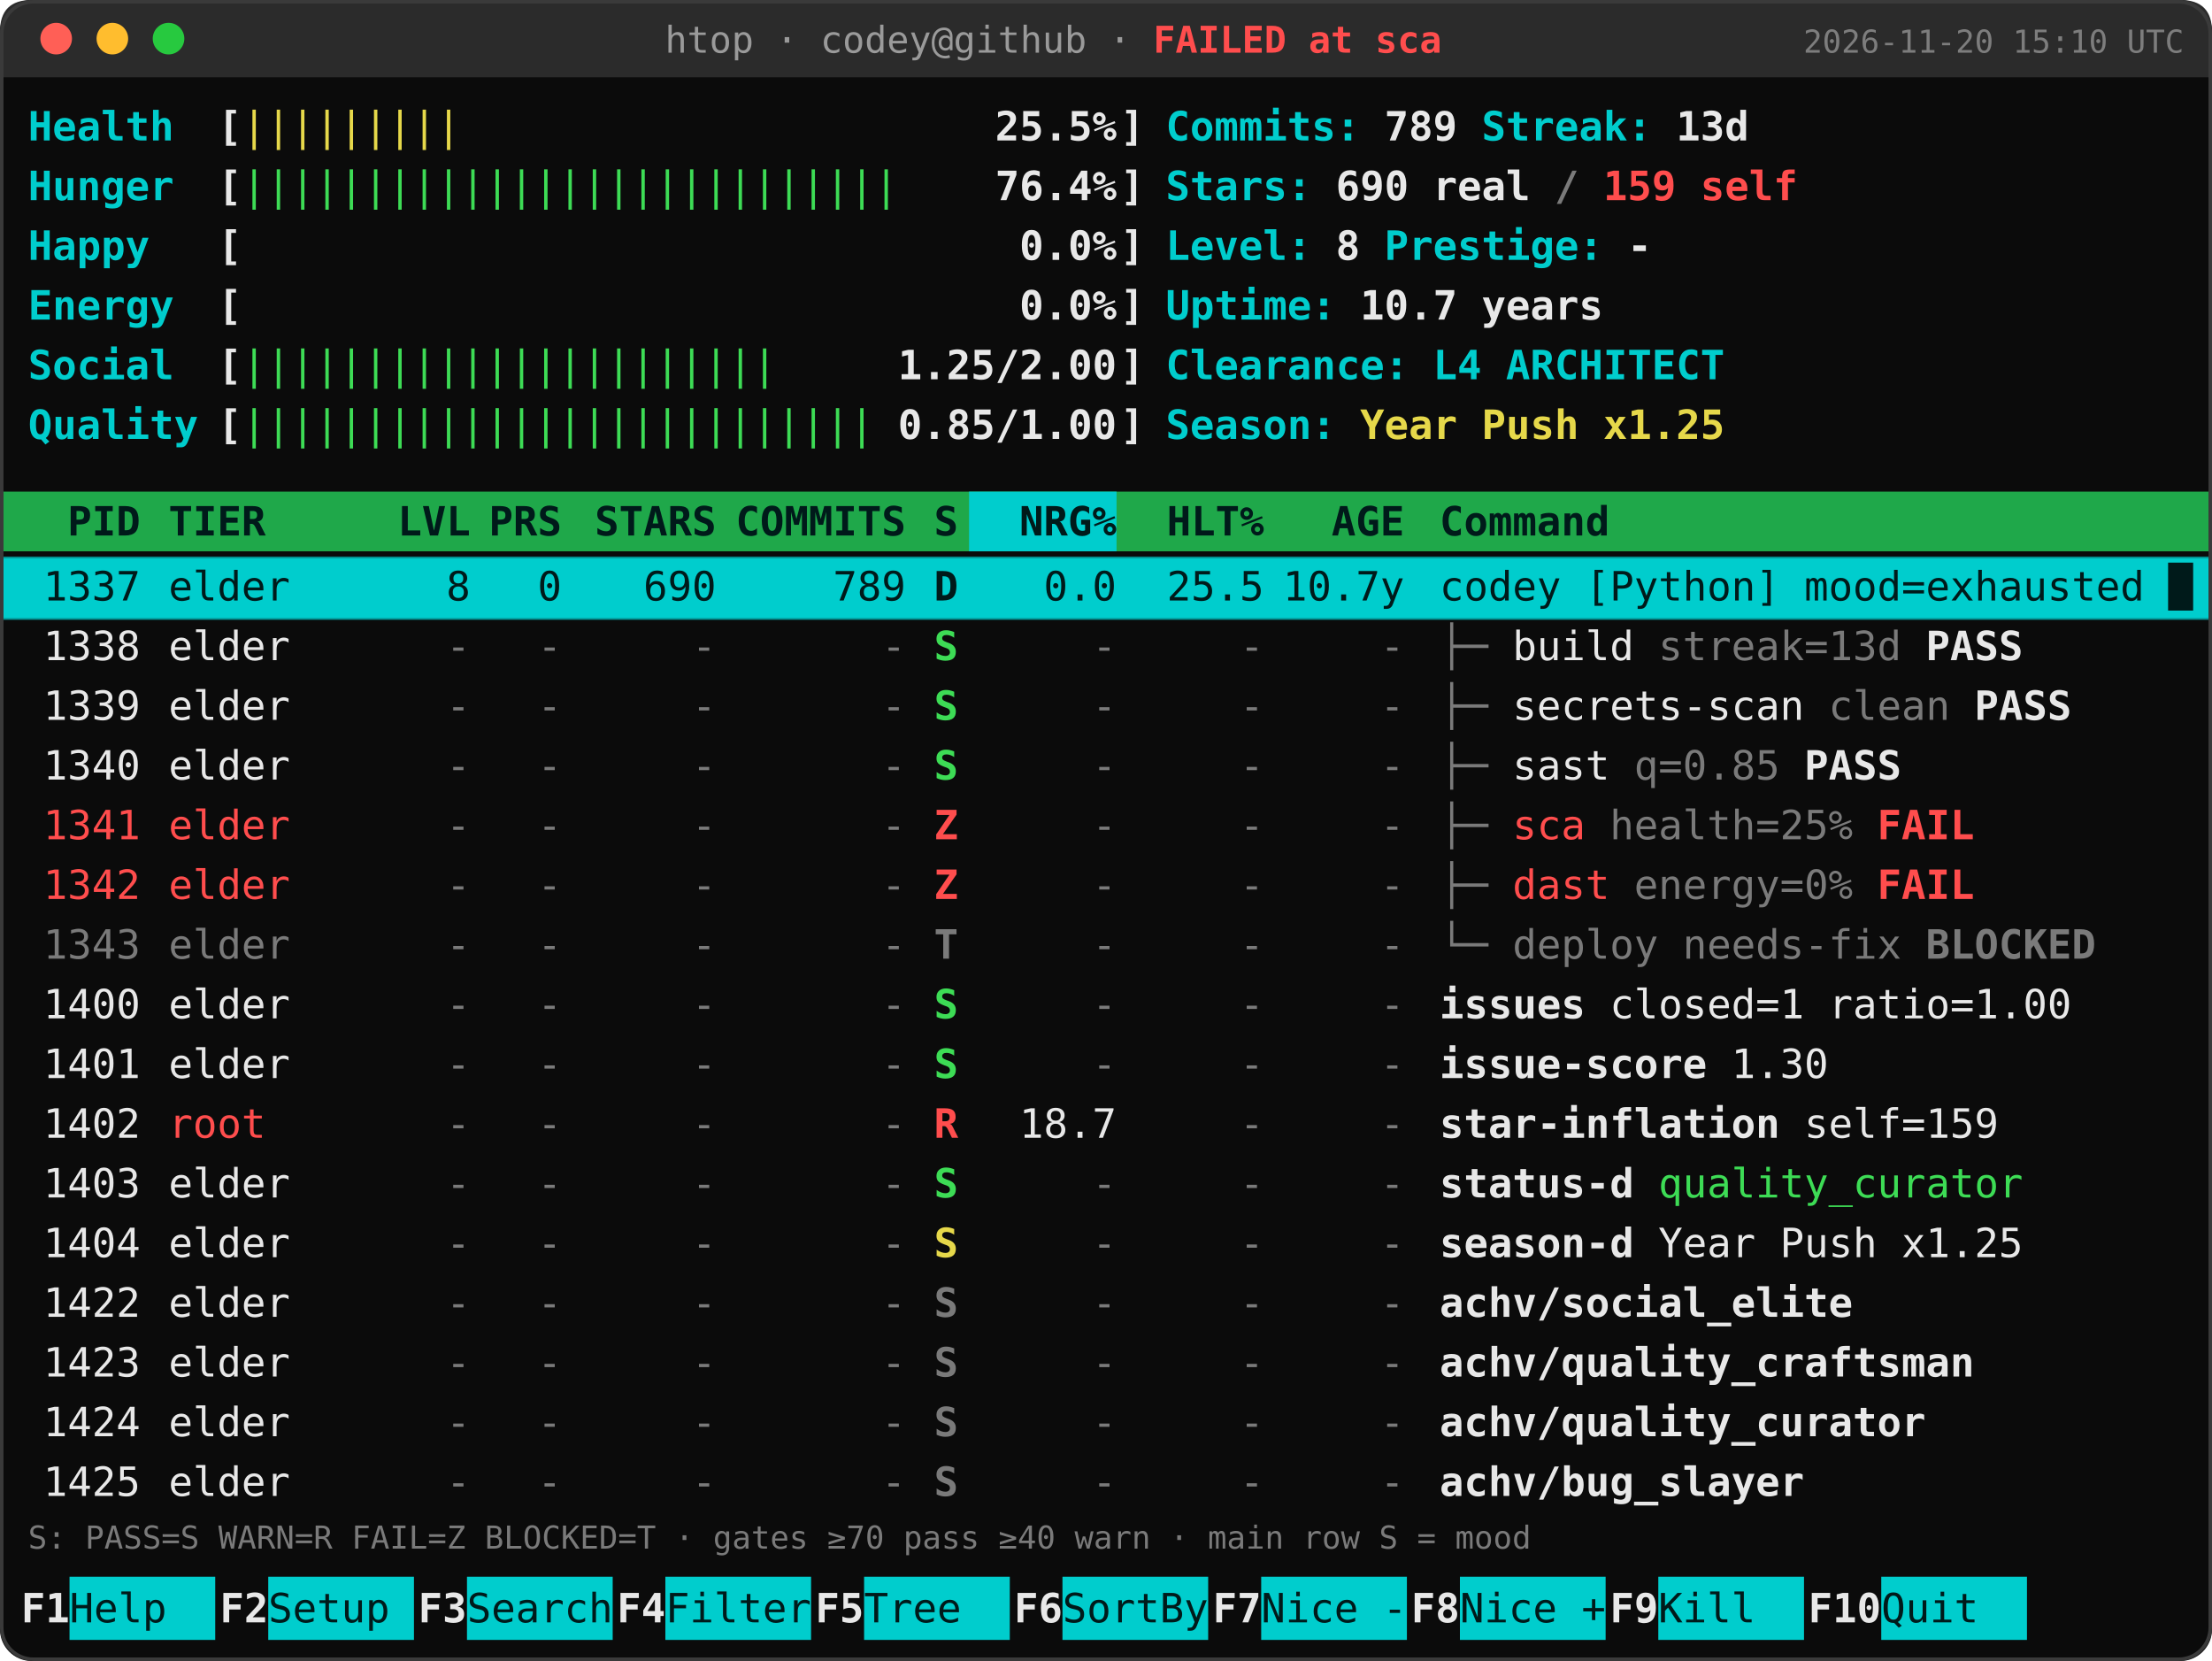
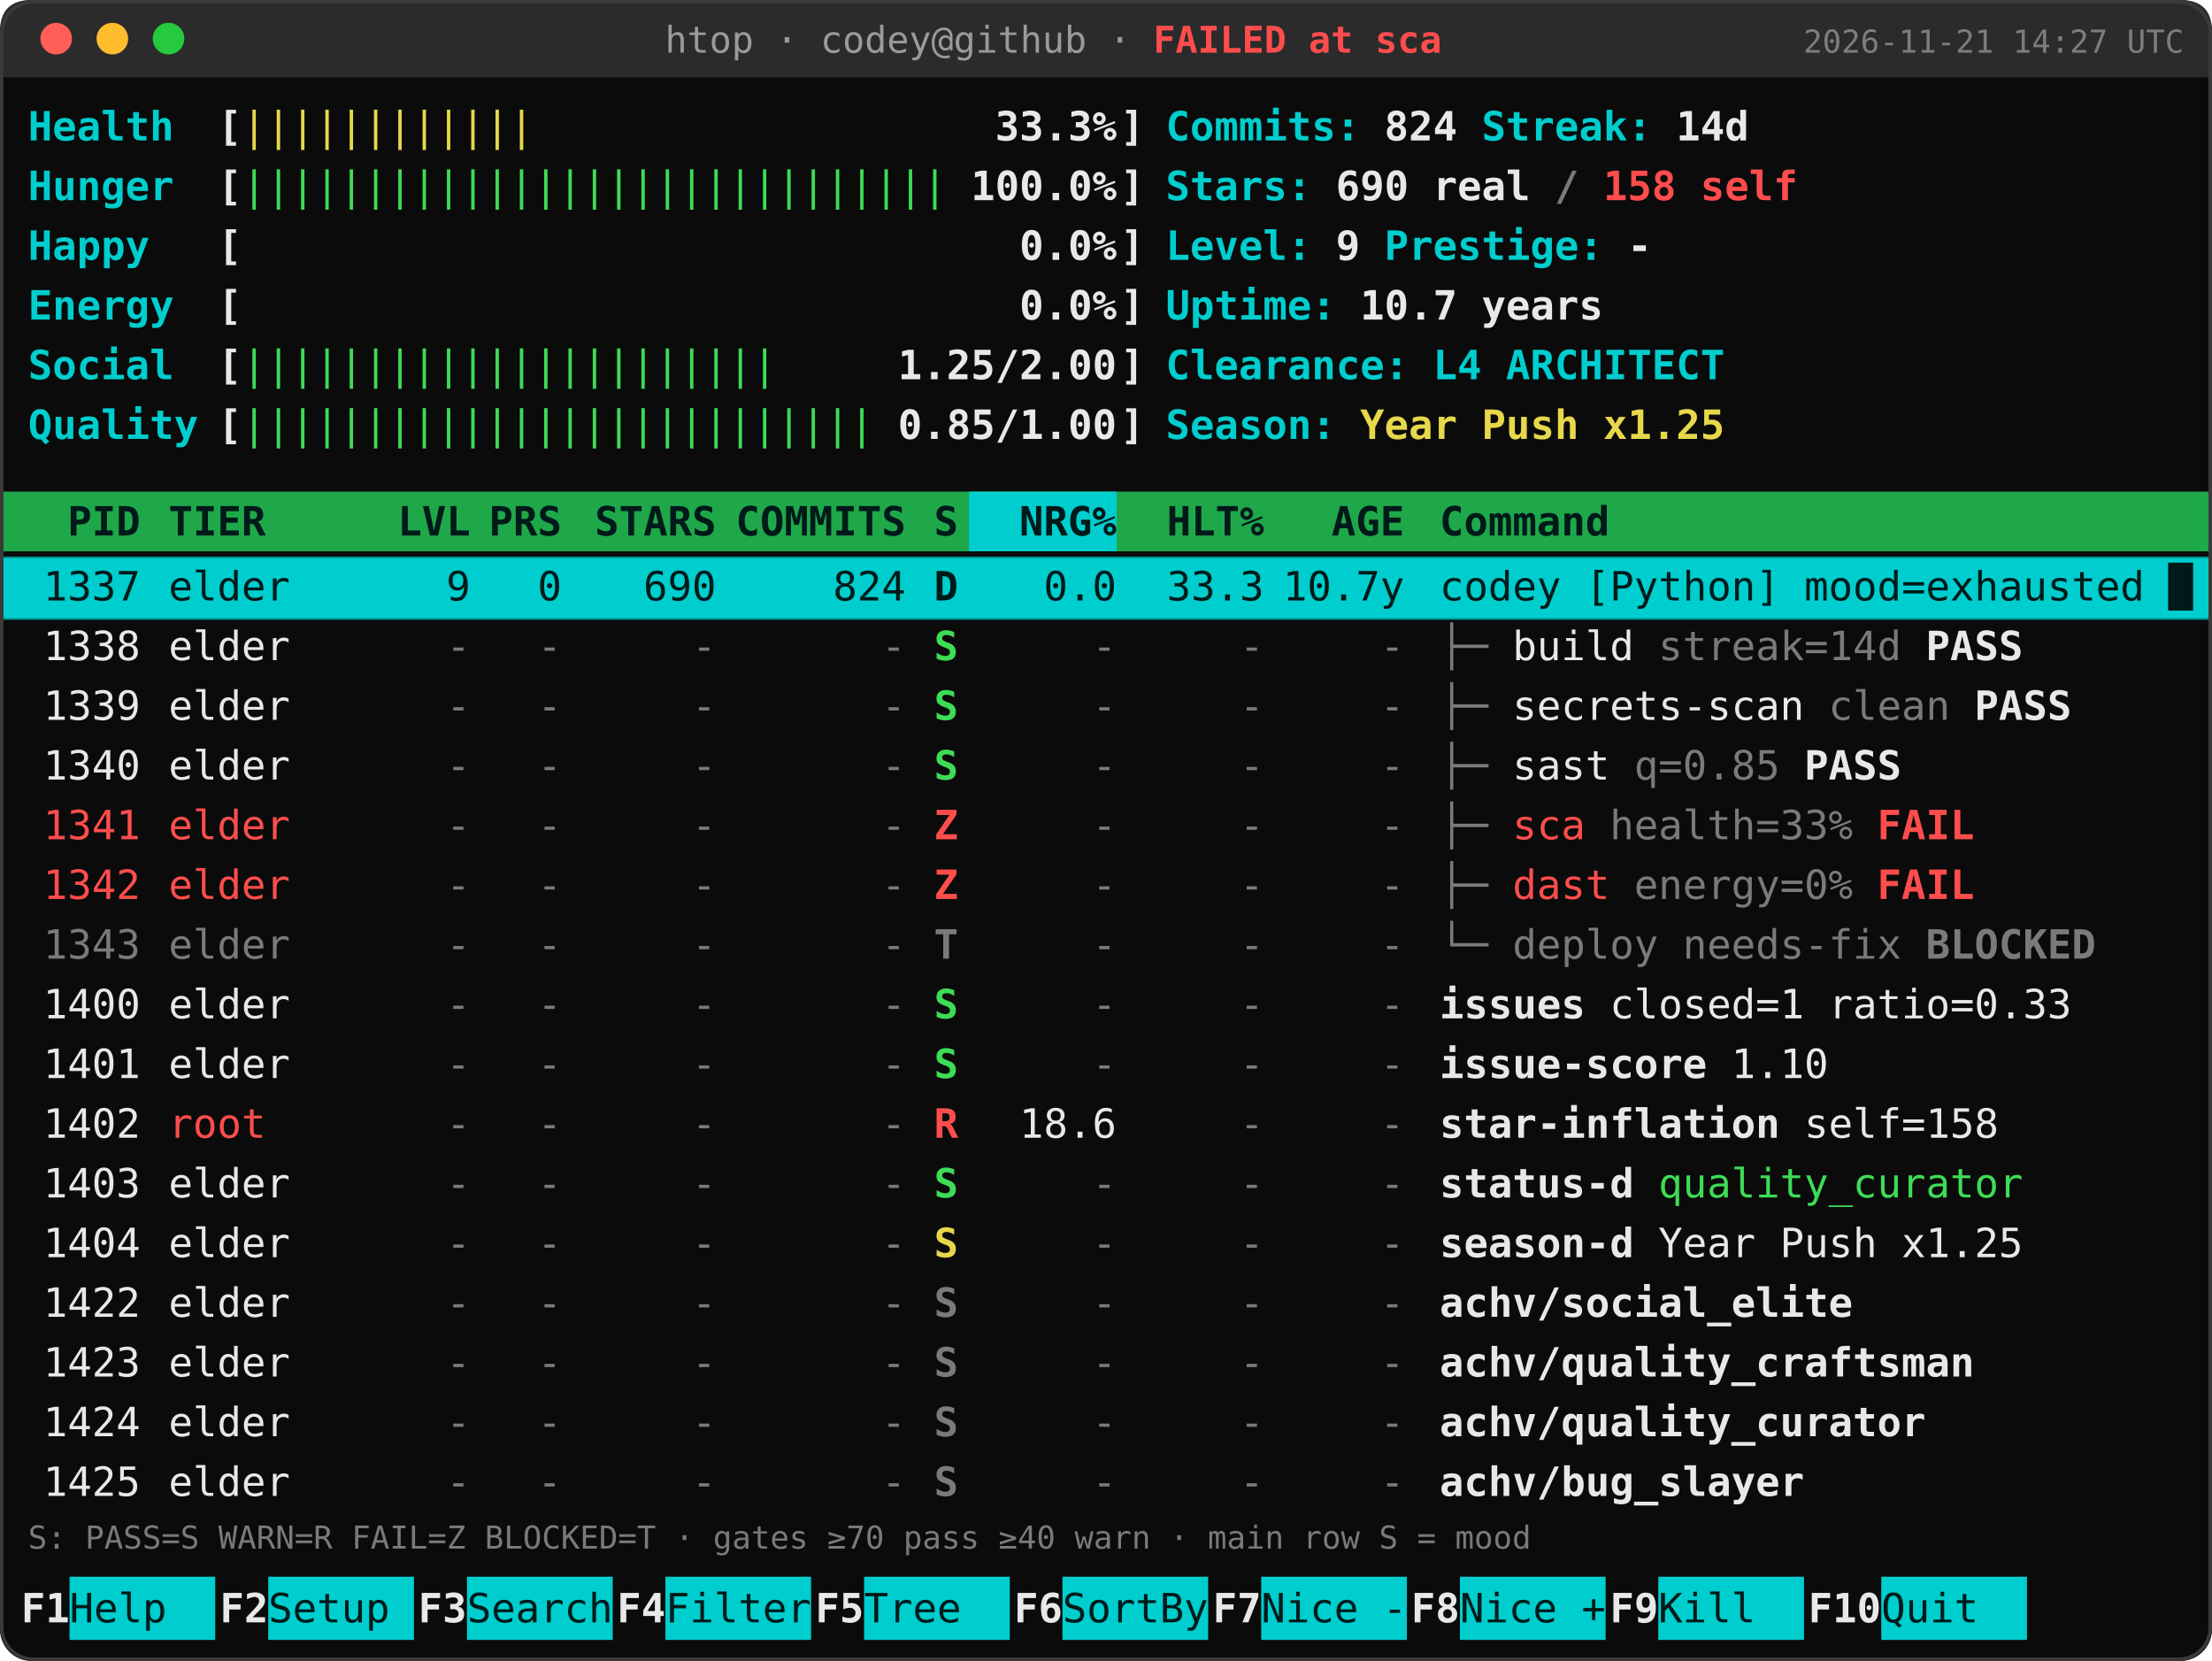
<svg xmlns="http://www.w3.org/2000/svg" width="630" height="473" viewBox="0 0 630 473">
  <style>
  text { font-family: 'DejaVu Sans Mono','Menlo','Consolas','Liberation Mono','Courier New',monospace; }
  @keyframes cur { 0%,49% { opacity:1 } 50%,100% { opacity:0 } }
  @keyframes pulse { 0%,100% { opacity:1 } 50% { opacity:0.72 } }
  @keyframes rowblink { 0%,100% { opacity:1 } 50% { opacity:0.45 } }
  @keyframes scan { from { transform:translateY(0) } to { transform:translateY(272px) } }
  .cursor { animation: cur 1s step-end infinite; }
  .bars   { animation: pulse 3.2s ease-in-out infinite; }
  .failrow { animation: rowblink 1.8s ease-in-out infinite; }
  .scan   { animation: scan 14.4s steps(16, end) infinite; }
</style>
  <rect width="630" height="473" rx="9" fill="#0b0b0b" />
  <path d="M0 22 V9 Q0 0 9 0 H621 Q630 0 630 9 V22 Z" fill="#2b2b2b" />
  <circle cx="16" cy="11" r="4.5" fill="#ff5f56" />
  <circle cx="32" cy="11" r="4.5" fill="#ffbd2e" />
  <circle cx="48" cy="11" r="4.5" fill="#27c93f" />
  <text x="300" y="15" text-anchor="middle" font-size="10.5" fill="#9a9a9a">htop · codey@github · <tspan fill="#ff4d4d" font-weight="700">FAILED at sca</tspan>
  </text>
-   <text x="622" y="15" text-anchor="end" font-size="9" fill="#7d7d7d">2026-11-20 15:10 UTC</text>
+   <text x="622" y="15" text-anchor="end" font-size="9" fill="#7d7d7d">2026-11-21 14:27 UTC</text>
  <text x="8" y="40" font-size="11.5" fill="#00cdcd" text-anchor="start" font-weight="700">Health</text>
  <text x="62" y="40" font-size="11.5" fill="#e8e8e8" text-anchor="start" font-weight="700">[</text>
-   <text class="bars" x="68.92" y="40" font-size="11.5" fill="#e6d84a" textLength="62.28" lengthAdjust="spacing">|||||||||</text>
-   <text x="318.04" y="40" font-size="11.5" fill="#e8e8e8" text-anchor="end" font-weight="700">25.5%</text>
+   <text class="bars" x="68.92" y="40" font-size="11.5" fill="#e6d84a" textLength="83.04" lengthAdjust="spacing">||||||||||||</text>
+   <text x="318.04" y="40" font-size="11.5" fill="#e8e8e8" text-anchor="end" font-weight="700">33.3%</text>
  <text x="319.04" y="40" font-size="11.5" fill="#e8e8e8" text-anchor="start" font-weight="700">]</text>
  <text x="8" y="57" font-size="11.5" fill="#00cdcd" text-anchor="start" font-weight="700">Hunger</text>
  <text x="62" y="57" font-size="11.5" fill="#e8e8e8" text-anchor="start" font-weight="700">[</text>
-   <text class="bars" x="68.92" y="57" font-size="11.5" fill="#3ddc55" textLength="186.84" lengthAdjust="spacing">|||||||||||||||||||||||||||</text>
-   <text x="318.04" y="57" font-size="11.5" fill="#e8e8e8" text-anchor="end" font-weight="700">76.4%</text>
+   <text class="bars" x="68.92" y="57" font-size="11.5" fill="#3ddc55" textLength="200.68" lengthAdjust="spacing">|||||||||||||||||||||||||||||</text>
+   <text x="318.04" y="57" font-size="11.5" fill="#e8e8e8" text-anchor="end" font-weight="700">100.0%</text>
  <text x="319.04" y="57" font-size="11.5" fill="#e8e8e8" text-anchor="start" font-weight="700">]</text>
  <text x="8" y="74" font-size="11.5" fill="#00cdcd" text-anchor="start" font-weight="700">Happy</text>
  <text x="62" y="74" font-size="11.5" fill="#e8e8e8" text-anchor="start" font-weight="700">[</text>
  <text x="318.04" y="74" font-size="11.5" fill="#e8e8e8" text-anchor="end" font-weight="700">0.0%</text>
  <text x="319.04" y="74" font-size="11.5" fill="#e8e8e8" text-anchor="start" font-weight="700">]</text>
  <text x="8" y="91" font-size="11.5" fill="#00cdcd" text-anchor="start" font-weight="700">Energy</text>
  <text x="62" y="91" font-size="11.5" fill="#e8e8e8" text-anchor="start" font-weight="700">[</text>
  <text x="318.04" y="91" font-size="11.5" fill="#e8e8e8" text-anchor="end" font-weight="700">0.0%</text>
  <text x="319.04" y="91" font-size="11.5" fill="#e8e8e8" text-anchor="start" font-weight="700">]</text>
  <text x="8" y="108" font-size="11.5" fill="#00cdcd" text-anchor="start" font-weight="700">Social</text>
  <text x="62" y="108" font-size="11.5" fill="#e8e8e8" text-anchor="start" font-weight="700">[</text>
  <text class="bars" x="68.92" y="108" font-size="11.5" fill="#3ddc55" textLength="152.24" lengthAdjust="spacing">||||||||||||||||||||||</text>
  <text x="318.04" y="108" font-size="11.5" fill="#e8e8e8" text-anchor="end" font-weight="700">1.25/2.00</text>
  <text x="319.04" y="108" font-size="11.5" fill="#e8e8e8" text-anchor="start" font-weight="700">]</text>
  <text x="8" y="125" font-size="11.5" fill="#00cdcd" text-anchor="start" font-weight="700">Quality</text>
  <text x="62" y="125" font-size="11.5" fill="#e8e8e8" text-anchor="start" font-weight="700">[</text>
  <text class="bars" x="68.92" y="125" font-size="11.5" fill="#3ddc55" textLength="179.92" lengthAdjust="spacing">||||||||||||||||||||||||||</text>
  <text x="318.04" y="125" font-size="11.5" fill="#e8e8e8" text-anchor="end" font-weight="700">0.85/1.00</text>
  <text x="319.04" y="125" font-size="11.5" fill="#e8e8e8" text-anchor="start" font-weight="700">]</text>
  <text x="332" y="40" font-size="11.5" fill="#00cdcd" text-anchor="start" font-weight="700">Commits:</text>
-   <text x="394.28" y="40" font-size="11.5" fill="#e8e8e8" font-weight="700">789 <tspan fill="#00cdcd">Streak:</tspan> 13d</text>
+   <text x="394.28" y="40" font-size="11.5" fill="#e8e8e8" font-weight="700">824 <tspan fill="#00cdcd">Streak:</tspan> 14d</text>
  <text x="332" y="57" font-size="11.5" fill="#00cdcd" text-anchor="start" font-weight="700">Stars:</text>
  <text x="380.44" y="57" font-size="11.5" fill="#e8e8e8" font-weight="700">690 real <tspan fill="#7a7a7a">/</tspan>
-     <tspan fill="#ff4d4d">159 self</tspan>
+     <tspan fill="#ff4d4d">158 self</tspan>
  </text>
  <text x="332" y="74" font-size="11.5" fill="#00cdcd" text-anchor="start" font-weight="700">Level:</text>
-   <text x="380.44" y="74" font-size="11.5" fill="#e8e8e8" font-weight="700">8 <tspan fill="#00cdcd">Prestige:</tspan> -</text>
+   <text x="380.44" y="74" font-size="11.5" fill="#e8e8e8" font-weight="700">9 <tspan fill="#00cdcd">Prestige:</tspan> -</text>
  <text x="332" y="91" font-size="11.5" fill="#00cdcd" text-anchor="start" font-weight="700">Uptime:</text>
  <text x="387.36" y="91" font-size="11.5" fill="#e8e8e8" font-weight="700">10.7 years</text>
  <text x="332" y="108" font-size="11.5" fill="#00cdcd" text-anchor="start" font-weight="700">Clearance:</text>
  <text x="408.12" y="108" font-size="11.5" fill="#e8e8e8" font-weight="700">
    <tspan fill="#00cdcd">L4 ARCHITECT</tspan>
  </text>
  <text x="332" y="125" font-size="11.5" fill="#00cdcd" text-anchor="start" font-weight="700">Season:</text>
  <text x="387.36" y="125" font-size="11.5" fill="#e8e8e8" font-weight="700">
    <tspan fill="#e6d84a">Year Push x1.25</tspan>
  </text>
  <rect x="0" y="140" width="630" height="17" fill="#1fa84a" />
  <rect x="276" y="140" width="42" height="17" fill="#00cdcd" />
  <text x="40" y="152.5" font-size="11.5" fill="#001a1a" text-anchor="end" font-weight="700">PID</text>
  <text x="48" y="152.5" font-size="11.5" fill="#001a1a" text-anchor="start" font-weight="700">TIER</text>
  <text x="134" y="152.5" font-size="11.5" fill="#001a1a" text-anchor="end" font-weight="700">LVL</text>
  <text x="160" y="152.5" font-size="11.5" fill="#001a1a" text-anchor="end" font-weight="700">PRS</text>
  <text x="204" y="152.5" font-size="11.5" fill="#001a1a" text-anchor="end" font-weight="700">STARS</text>
  <text x="258" y="152.5" font-size="11.5" fill="#001a1a" text-anchor="end" font-weight="700">COMMITS</text>
  <text x="266" y="152.5" font-size="11.5" fill="#001a1a" text-anchor="start" font-weight="700">S</text>
  <text x="318" y="152.5" font-size="11.5" fill="#001a1a" text-anchor="end" font-weight="700">NRG%</text>
  <text x="360" y="152.5" font-size="11.5" fill="#001a1a" text-anchor="end" font-weight="700">HLT%</text>
  <text x="400" y="152.5" font-size="11.5" fill="#001a1a" text-anchor="end" font-weight="700">AGE</text>
  <text x="410" y="152.5" font-size="11.5" fill="#001a1a" text-anchor="start" font-weight="700">Command</text>
  <rect x="0" y="159" width="630" height="17" fill="#00cdcd" />
  <text x="40" y="171" font-size="11.5" fill="#001a1a" text-anchor="end">1337</text>
  <text x="48" y="171" font-size="11.5" fill="#001a1a" text-anchor="start">elder</text>
-   <text x="134" y="171" font-size="11.5" fill="#001a1a" text-anchor="end">8</text>
+   <text x="134" y="171" font-size="11.5" fill="#001a1a" text-anchor="end">9</text>
  <text x="160" y="171" font-size="11.5" fill="#001a1a" text-anchor="end">0</text>
  <text x="204" y="171" font-size="11.5" fill="#001a1a" text-anchor="end">690</text>
-   <text x="258" y="171" font-size="11.5" fill="#001a1a" text-anchor="end">789</text>
+   <text x="258" y="171" font-size="11.5" fill="#001a1a" text-anchor="end">824</text>
  <text x="266" y="171" font-size="11.5" fill="#001a1a" text-anchor="start" font-weight="700">D</text>
  <text x="318" y="171" font-size="11.5" fill="#001a1a" text-anchor="end">0.0</text>
-   <text x="360" y="171" font-size="11.5" fill="#001a1a" text-anchor="end">25.5</text>
+   <text x="360" y="171" font-size="11.5" fill="#001a1a" text-anchor="end">33.3</text>
  <text x="400" y="171" font-size="11.5" fill="#001a1a" text-anchor="end">10.7y</text>
  <text x="410" y="171" font-size="11.5" fill="#001a1a">codey [Python] mood=exhausted</text>
  <text class="cursor" x="617.6" y="171" font-size="11.5" fill="#001a1a">█</text>
  <text x="40" y="188" font-size="11.5" fill="#e8e8e8" text-anchor="end">1338</text>
  <text x="48" y="188" font-size="11.5" fill="#e8e8e8" text-anchor="start">elder</text>
  <text x="134" y="188" font-size="11.5" fill="#7a7a7a" text-anchor="end">-</text>
  <text x="160" y="188" font-size="11.5" fill="#7a7a7a" text-anchor="end">-</text>
  <text x="204" y="188" font-size="11.5" fill="#7a7a7a" text-anchor="end">-</text>
  <text x="258" y="188" font-size="11.5" fill="#7a7a7a" text-anchor="end">-</text>
  <text x="266" y="188" font-size="11.5" fill="#3ddc55" text-anchor="start" font-weight="700">S</text>
  <text x="318" y="188" font-size="11.5" fill="#7a7a7a" text-anchor="end">-</text>
  <text x="360" y="188" font-size="11.5" fill="#7a7a7a" text-anchor="end">-</text>
  <text x="400" y="188" font-size="11.5" fill="#7a7a7a" text-anchor="end">-</text>
  <text x="410" y="188" font-size="11.5" fill="#e8e8e8">
-     <tspan fill="#7a7a7a">├─</tspan> build <tspan fill="#7a7a7a">streak=13d</tspan>
+     <tspan fill="#7a7a7a">├─</tspan> build <tspan fill="#7a7a7a">streak=14d</tspan>
    <tspan font-weight="700">PASS</tspan>
  </text>
  <text x="40" y="205" font-size="11.5" fill="#e8e8e8" text-anchor="end">1339</text>
  <text x="48" y="205" font-size="11.5" fill="#e8e8e8" text-anchor="start">elder</text>
  <text x="134" y="205" font-size="11.5" fill="#7a7a7a" text-anchor="end">-</text>
  <text x="160" y="205" font-size="11.5" fill="#7a7a7a" text-anchor="end">-</text>
  <text x="204" y="205" font-size="11.5" fill="#7a7a7a" text-anchor="end">-</text>
  <text x="258" y="205" font-size="11.5" fill="#7a7a7a" text-anchor="end">-</text>
  <text x="266" y="205" font-size="11.5" fill="#3ddc55" text-anchor="start" font-weight="700">S</text>
  <text x="318" y="205" font-size="11.5" fill="#7a7a7a" text-anchor="end">-</text>
  <text x="360" y="205" font-size="11.5" fill="#7a7a7a" text-anchor="end">-</text>
  <text x="400" y="205" font-size="11.5" fill="#7a7a7a" text-anchor="end">-</text>
  <text x="410" y="205" font-size="11.5" fill="#e8e8e8">
    <tspan fill="#7a7a7a">├─</tspan> secrets-scan <tspan fill="#7a7a7a">clean</tspan>
    <tspan font-weight="700">PASS</tspan>
  </text>
  <text x="40" y="222" font-size="11.5" fill="#e8e8e8" text-anchor="end">1340</text>
  <text x="48" y="222" font-size="11.5" fill="#e8e8e8" text-anchor="start">elder</text>
  <text x="134" y="222" font-size="11.5" fill="#7a7a7a" text-anchor="end">-</text>
  <text x="160" y="222" font-size="11.5" fill="#7a7a7a" text-anchor="end">-</text>
  <text x="204" y="222" font-size="11.5" fill="#7a7a7a" text-anchor="end">-</text>
  <text x="258" y="222" font-size="11.5" fill="#7a7a7a" text-anchor="end">-</text>
  <text x="266" y="222" font-size="11.5" fill="#3ddc55" text-anchor="start" font-weight="700">S</text>
  <text x="318" y="222" font-size="11.5" fill="#7a7a7a" text-anchor="end">-</text>
  <text x="360" y="222" font-size="11.5" fill="#7a7a7a" text-anchor="end">-</text>
  <text x="400" y="222" font-size="11.5" fill="#7a7a7a" text-anchor="end">-</text>
  <text x="410" y="222" font-size="11.5" fill="#e8e8e8">
    <tspan fill="#7a7a7a">├─</tspan> sast <tspan fill="#7a7a7a">q=0.85</tspan>
    <tspan font-weight="700">PASS</tspan>
  </text>
  <g class="failrow">
    <text x="40" y="239" font-size="11.5" fill="#ff4d4d" text-anchor="end">1341</text>
    <text x="48" y="239" font-size="11.5" fill="#ff4d4d" text-anchor="start">elder</text>
    <text x="134" y="239" font-size="11.5" fill="#7a7a7a" text-anchor="end">-</text>
    <text x="160" y="239" font-size="11.5" fill="#7a7a7a" text-anchor="end">-</text>
    <text x="204" y="239" font-size="11.5" fill="#7a7a7a" text-anchor="end">-</text>
    <text x="258" y="239" font-size="11.5" fill="#7a7a7a" text-anchor="end">-</text>
    <text x="266" y="239" font-size="11.5" fill="#ff4d4d" text-anchor="start" font-weight="700">Z</text>
    <text x="318" y="239" font-size="11.5" fill="#7a7a7a" text-anchor="end">-</text>
    <text x="360" y="239" font-size="11.5" fill="#7a7a7a" text-anchor="end">-</text>
    <text x="400" y="239" font-size="11.5" fill="#7a7a7a" text-anchor="end">-</text>
    <text x="410" y="239" font-size="11.5" fill="#ff4d4d">
-       <tspan fill="#7a7a7a">├─</tspan> sca <tspan fill="#7a7a7a">health=25%</tspan>
+       <tspan fill="#7a7a7a">├─</tspan> sca <tspan fill="#7a7a7a">health=33%</tspan>
      <tspan font-weight="700">FAIL</tspan>
    </text>
  </g>
  <g class="failrow">
    <text x="40" y="256" font-size="11.5" fill="#ff4d4d" text-anchor="end">1342</text>
    <text x="48" y="256" font-size="11.5" fill="#ff4d4d" text-anchor="start">elder</text>
    <text x="134" y="256" font-size="11.5" fill="#7a7a7a" text-anchor="end">-</text>
    <text x="160" y="256" font-size="11.5" fill="#7a7a7a" text-anchor="end">-</text>
    <text x="204" y="256" font-size="11.5" fill="#7a7a7a" text-anchor="end">-</text>
    <text x="258" y="256" font-size="11.5" fill="#7a7a7a" text-anchor="end">-</text>
    <text x="266" y="256" font-size="11.5" fill="#ff4d4d" text-anchor="start" font-weight="700">Z</text>
    <text x="318" y="256" font-size="11.5" fill="#7a7a7a" text-anchor="end">-</text>
    <text x="360" y="256" font-size="11.5" fill="#7a7a7a" text-anchor="end">-</text>
    <text x="400" y="256" font-size="11.5" fill="#7a7a7a" text-anchor="end">-</text>
    <text x="410" y="256" font-size="11.5" fill="#ff4d4d">
      <tspan fill="#7a7a7a">├─</tspan> dast <tspan fill="#7a7a7a">energy=0%</tspan>
      <tspan font-weight="700">FAIL</tspan>
    </text>
  </g>
  <text x="40" y="273" font-size="11.5" fill="#7a7a7a" text-anchor="end">1343</text>
  <text x="48" y="273" font-size="11.5" fill="#7a7a7a" text-anchor="start">elder</text>
  <text x="134" y="273" font-size="11.5" fill="#7a7a7a" text-anchor="end">-</text>
  <text x="160" y="273" font-size="11.5" fill="#7a7a7a" text-anchor="end">-</text>
  <text x="204" y="273" font-size="11.5" fill="#7a7a7a" text-anchor="end">-</text>
  <text x="258" y="273" font-size="11.5" fill="#7a7a7a" text-anchor="end">-</text>
  <text x="266" y="273" font-size="11.5" fill="#7a7a7a" text-anchor="start" font-weight="700">T</text>
  <text x="318" y="273" font-size="11.5" fill="#7a7a7a" text-anchor="end">-</text>
  <text x="360" y="273" font-size="11.5" fill="#7a7a7a" text-anchor="end">-</text>
  <text x="400" y="273" font-size="11.5" fill="#7a7a7a" text-anchor="end">-</text>
  <text x="410" y="273" font-size="11.5" fill="#7a7a7a">
    <tspan fill="#7a7a7a">└─</tspan> deploy <tspan fill="#7a7a7a">needs-fix</tspan>
    <tspan font-weight="700">BLOCKED</tspan>
  </text>
  <text x="40" y="290" font-size="11.5" fill="#e8e8e8" text-anchor="end">1400</text>
  <text x="48" y="290" font-size="11.5" fill="#e8e8e8" text-anchor="start">elder</text>
  <text x="134" y="290" font-size="11.5" fill="#7a7a7a" text-anchor="end">-</text>
  <text x="160" y="290" font-size="11.5" fill="#7a7a7a" text-anchor="end">-</text>
  <text x="204" y="290" font-size="11.5" fill="#7a7a7a" text-anchor="end">-</text>
  <text x="258" y="290" font-size="11.5" fill="#7a7a7a" text-anchor="end">-</text>
  <text x="266" y="290" font-size="11.5" fill="#3ddc55" text-anchor="start" font-weight="700">S</text>
  <text x="318" y="290" font-size="11.5" fill="#7a7a7a" text-anchor="end">-</text>
  <text x="360" y="290" font-size="11.5" fill="#7a7a7a" text-anchor="end">-</text>
  <text x="400" y="290" font-size="11.5" fill="#7a7a7a" text-anchor="end">-</text>
  <text x="410" y="290" font-size="11.5" fill="#e8e8e8">
-     <tspan font-weight="700">issues</tspan> closed=1 ratio=1.00</text>
+     <tspan font-weight="700">issues</tspan> closed=1 ratio=0.33</text>
  <text x="40" y="307" font-size="11.5" fill="#e8e8e8" text-anchor="end">1401</text>
  <text x="48" y="307" font-size="11.5" fill="#e8e8e8" text-anchor="start">elder</text>
  <text x="134" y="307" font-size="11.5" fill="#7a7a7a" text-anchor="end">-</text>
  <text x="160" y="307" font-size="11.5" fill="#7a7a7a" text-anchor="end">-</text>
  <text x="204" y="307" font-size="11.5" fill="#7a7a7a" text-anchor="end">-</text>
  <text x="258" y="307" font-size="11.5" fill="#7a7a7a" text-anchor="end">-</text>
  <text x="266" y="307" font-size="11.5" fill="#3ddc55" text-anchor="start" font-weight="700">S</text>
  <text x="318" y="307" font-size="11.5" fill="#7a7a7a" text-anchor="end">-</text>
  <text x="360" y="307" font-size="11.5" fill="#7a7a7a" text-anchor="end">-</text>
  <text x="400" y="307" font-size="11.5" fill="#7a7a7a" text-anchor="end">-</text>
  <text x="410" y="307" font-size="11.5" fill="#e8e8e8">
-     <tspan font-weight="700">issue-score</tspan> 1.30</text>
+     <tspan font-weight="700">issue-score</tspan> 1.10</text>
  <text x="40" y="324" font-size="11.5" fill="#e8e8e8" text-anchor="end">1402</text>
  <text x="48" y="324" font-size="11.5" fill="#ff4d4d" text-anchor="start">root</text>
  <text x="134" y="324" font-size="11.5" fill="#7a7a7a" text-anchor="end">-</text>
  <text x="160" y="324" font-size="11.5" fill="#7a7a7a" text-anchor="end">-</text>
  <text x="204" y="324" font-size="11.5" fill="#7a7a7a" text-anchor="end">-</text>
  <text x="258" y="324" font-size="11.5" fill="#7a7a7a" text-anchor="end">-</text>
  <text x="266" y="324" font-size="11.5" fill="#ff4d4d" text-anchor="start" font-weight="700">R</text>
-   <text x="318" y="324" font-size="11.5" fill="#e8e8e8" text-anchor="end">18.7</text>
+   <text x="318" y="324" font-size="11.5" fill="#e8e8e8" text-anchor="end">18.6</text>
  <text x="360" y="324" font-size="11.5" fill="#7a7a7a" text-anchor="end">-</text>
  <text x="400" y="324" font-size="11.5" fill="#7a7a7a" text-anchor="end">-</text>
  <text x="410" y="324" font-size="11.5" fill="#e8e8e8">
-     <tspan font-weight="700">star-inflation</tspan> self=159</text>
+     <tspan font-weight="700">star-inflation</tspan> self=158</text>
  <text x="40" y="341" font-size="11.5" fill="#e8e8e8" text-anchor="end">1403</text>
  <text x="48" y="341" font-size="11.5" fill="#e8e8e8" text-anchor="start">elder</text>
  <text x="134" y="341" font-size="11.5" fill="#7a7a7a" text-anchor="end">-</text>
  <text x="160" y="341" font-size="11.5" fill="#7a7a7a" text-anchor="end">-</text>
  <text x="204" y="341" font-size="11.5" fill="#7a7a7a" text-anchor="end">-</text>
  <text x="258" y="341" font-size="11.5" fill="#7a7a7a" text-anchor="end">-</text>
  <text x="266" y="341" font-size="11.5" fill="#3ddc55" text-anchor="start" font-weight="700">S</text>
  <text x="318" y="341" font-size="11.5" fill="#7a7a7a" text-anchor="end">-</text>
  <text x="360" y="341" font-size="11.5" fill="#7a7a7a" text-anchor="end">-</text>
  <text x="400" y="341" font-size="11.5" fill="#7a7a7a" text-anchor="end">-</text>
  <text x="410" y="341" font-size="11.5" fill="#e8e8e8">
    <tspan font-weight="700">status-d</tspan>
    <tspan fill="#3ddc55">quality_curator</tspan>
  </text>
  <text x="40" y="358" font-size="11.5" fill="#e8e8e8" text-anchor="end">1404</text>
  <text x="48" y="358" font-size="11.5" fill="#e8e8e8" text-anchor="start">elder</text>
  <text x="134" y="358" font-size="11.5" fill="#7a7a7a" text-anchor="end">-</text>
  <text x="160" y="358" font-size="11.5" fill="#7a7a7a" text-anchor="end">-</text>
  <text x="204" y="358" font-size="11.5" fill="#7a7a7a" text-anchor="end">-</text>
  <text x="258" y="358" font-size="11.5" fill="#7a7a7a" text-anchor="end">-</text>
  <text x="266" y="358" font-size="11.5" fill="#e6d84a" text-anchor="start" font-weight="700">S</text>
  <text x="318" y="358" font-size="11.5" fill="#7a7a7a" text-anchor="end">-</text>
  <text x="360" y="358" font-size="11.5" fill="#7a7a7a" text-anchor="end">-</text>
  <text x="400" y="358" font-size="11.5" fill="#7a7a7a" text-anchor="end">-</text>
  <text x="410" y="358" font-size="11.5" fill="#e8e8e8">
    <tspan font-weight="700">season-d</tspan> Year Push x1.25</text>
  <text x="40" y="375" font-size="11.5" fill="#e8e8e8" text-anchor="end">1422</text>
  <text x="48" y="375" font-size="11.5" fill="#e8e8e8" text-anchor="start">elder</text>
  <text x="134" y="375" font-size="11.5" fill="#7a7a7a" text-anchor="end">-</text>
  <text x="160" y="375" font-size="11.5" fill="#7a7a7a" text-anchor="end">-</text>
  <text x="204" y="375" font-size="11.5" fill="#7a7a7a" text-anchor="end">-</text>
  <text x="258" y="375" font-size="11.5" fill="#7a7a7a" text-anchor="end">-</text>
  <text x="266" y="375" font-size="11.5" fill="#7a7a7a" text-anchor="start" font-weight="700">S</text>
  <text x="318" y="375" font-size="11.5" fill="#7a7a7a" text-anchor="end">-</text>
  <text x="360" y="375" font-size="11.5" fill="#7a7a7a" text-anchor="end">-</text>
  <text x="400" y="375" font-size="11.5" fill="#7a7a7a" text-anchor="end">-</text>
  <text x="410" y="375" font-size="11.5" fill="#e8e8e8">
    <tspan font-weight="700">achv/social_elite</tspan>
  </text>
  <text x="40" y="392" font-size="11.5" fill="#e8e8e8" text-anchor="end">1423</text>
  <text x="48" y="392" font-size="11.5" fill="#e8e8e8" text-anchor="start">elder</text>
  <text x="134" y="392" font-size="11.5" fill="#7a7a7a" text-anchor="end">-</text>
  <text x="160" y="392" font-size="11.5" fill="#7a7a7a" text-anchor="end">-</text>
  <text x="204" y="392" font-size="11.5" fill="#7a7a7a" text-anchor="end">-</text>
  <text x="258" y="392" font-size="11.5" fill="#7a7a7a" text-anchor="end">-</text>
  <text x="266" y="392" font-size="11.5" fill="#7a7a7a" text-anchor="start" font-weight="700">S</text>
  <text x="318" y="392" font-size="11.5" fill="#7a7a7a" text-anchor="end">-</text>
  <text x="360" y="392" font-size="11.5" fill="#7a7a7a" text-anchor="end">-</text>
  <text x="400" y="392" font-size="11.5" fill="#7a7a7a" text-anchor="end">-</text>
  <text x="410" y="392" font-size="11.5" fill="#e8e8e8">
    <tspan font-weight="700">achv/quality_craftsman</tspan>
  </text>
  <text x="40" y="409" font-size="11.5" fill="#e8e8e8" text-anchor="end">1424</text>
  <text x="48" y="409" font-size="11.5" fill="#e8e8e8" text-anchor="start">elder</text>
  <text x="134" y="409" font-size="11.5" fill="#7a7a7a" text-anchor="end">-</text>
  <text x="160" y="409" font-size="11.5" fill="#7a7a7a" text-anchor="end">-</text>
  <text x="204" y="409" font-size="11.5" fill="#7a7a7a" text-anchor="end">-</text>
  <text x="258" y="409" font-size="11.5" fill="#7a7a7a" text-anchor="end">-</text>
  <text x="266" y="409" font-size="11.5" fill="#7a7a7a" text-anchor="start" font-weight="700">S</text>
  <text x="318" y="409" font-size="11.5" fill="#7a7a7a" text-anchor="end">-</text>
  <text x="360" y="409" font-size="11.5" fill="#7a7a7a" text-anchor="end">-</text>
  <text x="400" y="409" font-size="11.5" fill="#7a7a7a" text-anchor="end">-</text>
  <text x="410" y="409" font-size="11.5" fill="#e8e8e8">
    <tspan font-weight="700">achv/quality_curator</tspan>
  </text>
  <text x="40" y="426" font-size="11.5" fill="#e8e8e8" text-anchor="end">1425</text>
  <text x="48" y="426" font-size="11.5" fill="#e8e8e8" text-anchor="start">elder</text>
  <text x="134" y="426" font-size="11.5" fill="#7a7a7a" text-anchor="end">-</text>
  <text x="160" y="426" font-size="11.5" fill="#7a7a7a" text-anchor="end">-</text>
  <text x="204" y="426" font-size="11.5" fill="#7a7a7a" text-anchor="end">-</text>
  <text x="258" y="426" font-size="11.5" fill="#7a7a7a" text-anchor="end">-</text>
  <text x="266" y="426" font-size="11.5" fill="#7a7a7a" text-anchor="start" font-weight="700">S</text>
  <text x="318" y="426" font-size="11.5" fill="#7a7a7a" text-anchor="end">-</text>
  <text x="360" y="426" font-size="11.5" fill="#7a7a7a" text-anchor="end">-</text>
  <text x="400" y="426" font-size="11.5" fill="#7a7a7a" text-anchor="end">-</text>
  <text x="410" y="426" font-size="11.5" fill="#e8e8e8">
    <tspan font-weight="700">achv/bug_slayer</tspan>
  </text>
  <rect class="scan" x="1" y="159" width="628" height="17" fill="none" stroke="#00cdcd" stroke-width="1" opacity="0.7" />
  <text x="8" y="441" font-size="9" fill="#7a7a7a" text-anchor="start">S: PASS=S WARN=R FAIL=Z BLOCKED=T · gates ≥70 pass ≥40 warn · main row S = mood</text>
  <text x="6.0" y="462" font-size="11.5" fill="#e8e8e8" text-anchor="start" font-weight="700">F1</text>
  <rect x="19.8" y="449" width="41.5" height="18" fill="#00cdcd" />
  <text x="19.8" y="462" font-size="11.5" fill="#001a1a" text-anchor="start">Help  </text>
  <text x="62.6" y="462" font-size="11.5" fill="#e8e8e8" text-anchor="start" font-weight="700">F2</text>
  <rect x="76.4" y="449" width="41.5" height="18" fill="#00cdcd" />
  <text x="76.4" y="462" font-size="11.5" fill="#001a1a" text-anchor="start">Setup </text>
  <text x="119.1" y="462" font-size="11.5" fill="#e8e8e8" text-anchor="start" font-weight="700">F3</text>
  <rect x="133.0" y="449" width="41.5" height="18" fill="#00cdcd" />
  <text x="133.0" y="462" font-size="11.5" fill="#001a1a" text-anchor="start">Search</text>
  <text x="175.7" y="462" font-size="11.5" fill="#e8e8e8" text-anchor="start" font-weight="700">F4</text>
  <rect x="189.5" y="449" width="41.5" height="18" fill="#00cdcd" />
  <text x="189.5" y="462" font-size="11.5" fill="#001a1a" text-anchor="start">Filter</text>
  <text x="232.2" y="462" font-size="11.5" fill="#e8e8e8" text-anchor="start" font-weight="700">F5</text>
  <rect x="246.1" y="449" width="41.5" height="18" fill="#00cdcd" />
  <text x="246.1" y="462" font-size="11.5" fill="#001a1a" text-anchor="start">Tree  </text>
  <text x="288.8" y="462" font-size="11.5" fill="#e8e8e8" text-anchor="start" font-weight="700">F6</text>
  <rect x="302.6" y="449" width="41.5" height="18" fill="#00cdcd" />
  <text x="302.6" y="462" font-size="11.5" fill="#001a1a" text-anchor="start">SortBy</text>
  <text x="345.4" y="462" font-size="11.5" fill="#e8e8e8" text-anchor="start" font-weight="700">F7</text>
  <rect x="359.2" y="449" width="41.5" height="18" fill="#00cdcd" />
  <text x="359.2" y="462" font-size="11.5" fill="#001a1a" text-anchor="start">Nice -</text>
  <text x="401.9" y="462" font-size="11.5" fill="#e8e8e8" text-anchor="start" font-weight="700">F8</text>
  <rect x="415.8" y="449" width="41.5" height="18" fill="#00cdcd" />
  <text x="415.8" y="462" font-size="11.5" fill="#001a1a" text-anchor="start">Nice +</text>
  <text x="458.5" y="462" font-size="11.5" fill="#e8e8e8" text-anchor="start" font-weight="700">F9</text>
  <rect x="472.3" y="449" width="41.5" height="18" fill="#00cdcd" />
  <text x="472.3" y="462" font-size="11.5" fill="#001a1a" text-anchor="start">Kill  </text>
  <text x="515.0" y="462" font-size="11.5" fill="#e8e8e8" text-anchor="start" font-weight="700">F10</text>
  <rect x="535.8" y="449" width="41.5" height="18" fill="#00cdcd" />
  <text x="535.8" y="462" font-size="11.5" fill="#001a1a" text-anchor="start">Quit  </text>
  <rect x="0.5" y="0.5" width="629" height="472" rx="9" fill="none" stroke="#3a3a3a" />
</svg>
